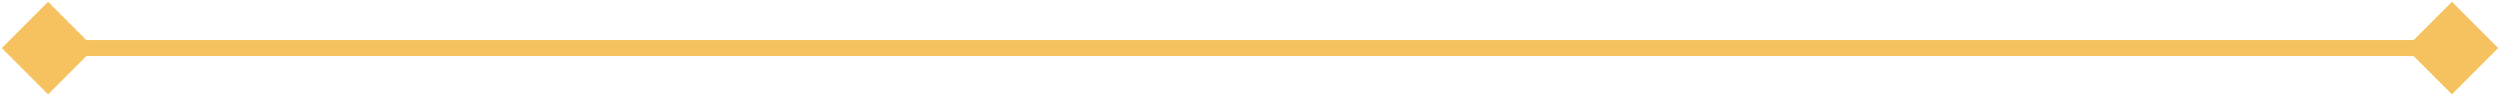
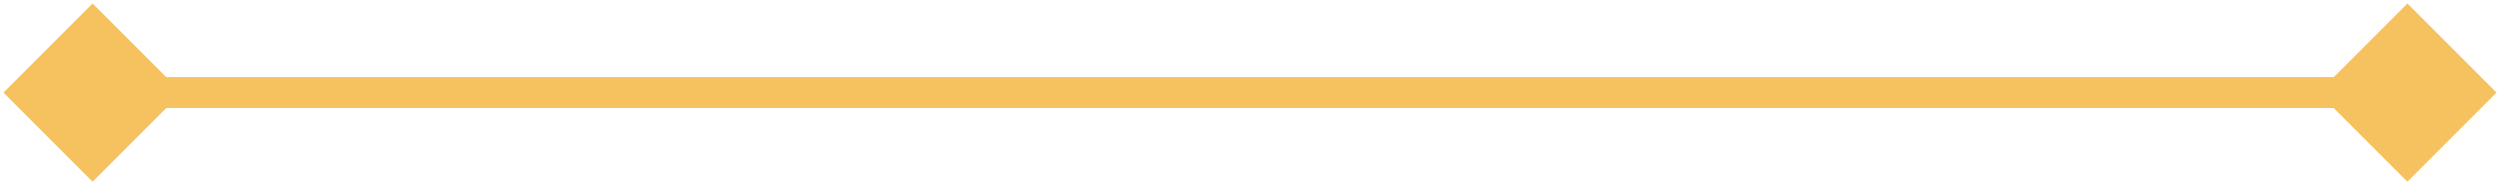
- <svg xmlns="http://www.w3.org/2000/svg" width="156" height="6" viewBox="0 0 156 6" fill="none">
-   <path d="M0.113 3L3 5.887L5.887 3L3 0.113L0.113 3ZM155.887 3L153 0.113L150.113 3L153 5.887L155.887 3ZM3 3.5H153V2.5H3V3.5Z" fill="#F3B743" fill-opacity="0.85" />
+ <svg xmlns="http://www.w3.org/2000/svg" width="81" height="6" viewBox="0 0 81 6" fill="none">
+   <path d="M0.113 3L3 5.887L5.887 3L3 0.113L0.113 3ZM80.887 3L78 0.113L75.113 3L78 5.887L80.887 3ZM3 3.5H78V2.5H3V3.5Z" fill="#F3B743" fill-opacity="0.85" />
</svg>
